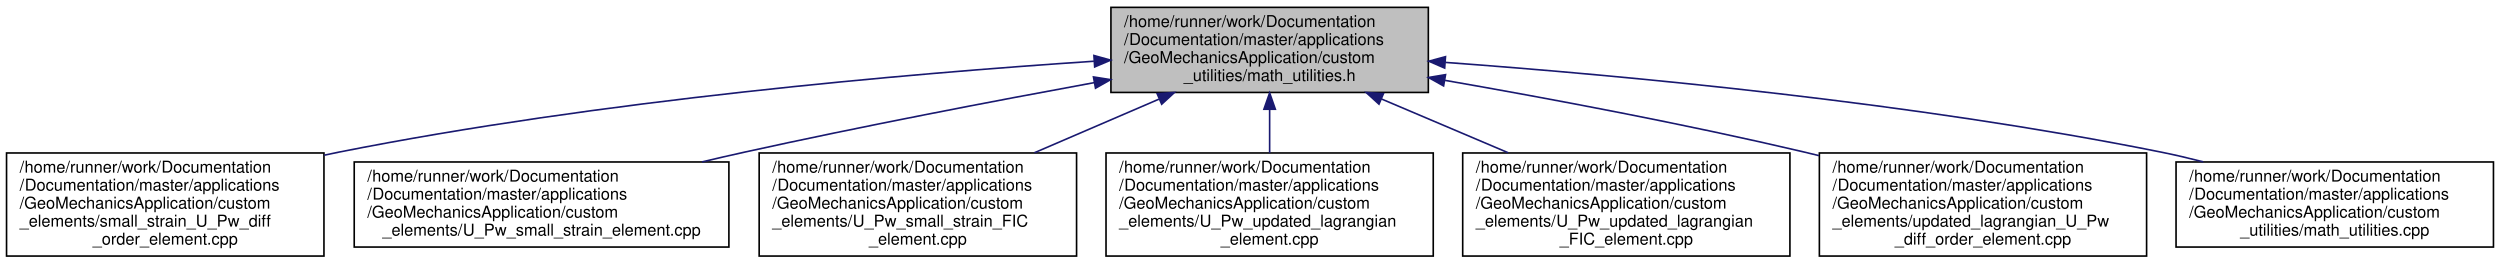
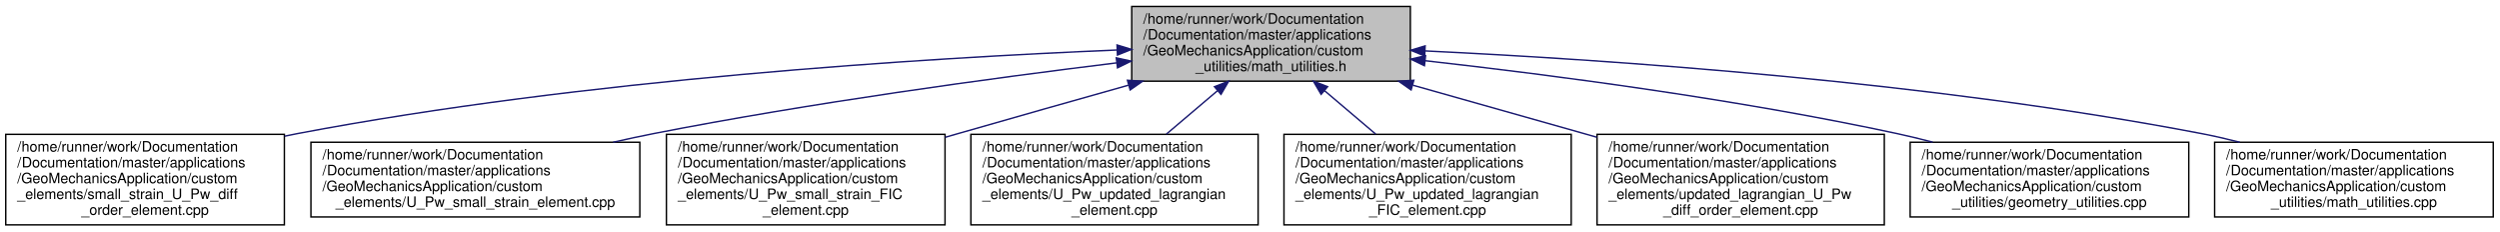
- <svg xmlns="http://www.w3.org/2000/svg" xmlns:xlink="http://www.w3.org/1999/xlink" width="1528pt" height="161pt" viewBox="0.00 0.00 1528.00 161.00">
+ <svg xmlns="http://www.w3.org/2000/svg" xmlns:xlink="http://www.w3.org/1999/xlink" width="1740pt" height="161pt" viewBox="0.00 0.00 1740.00 161.00">
  <g id="graph0" class="graph" transform="scale(1 1) rotate(0) translate(4 157)">
    <g id="node1" class="node">
      <g id="a_node1">
        <a xlink:title=" ">
-           <polygon fill="#bfbfbf" stroke="black" points="675,-100.5 675,-152.5 869,-152.5 869,-100.5 675,-100.5" />
-           <text text-anchor="start" x="683" y="-140.5" font-family="Helvetica,sans-Serif" font-size="10.00">/home/runner/work/Documentation</text>
-           <text text-anchor="start" x="683" y="-129.5" font-family="Helvetica,sans-Serif" font-size="10.00">/Documentation/master/applications</text>
-           <text text-anchor="start" x="683" y="-118.5" font-family="Helvetica,sans-Serif" font-size="10.00">/GeoMechanicsApplication/custom</text>
-           <text text-anchor="middle" x="772" y="-107.5" font-family="Helvetica,sans-Serif" font-size="10.00">_utilities/math_utilities.h</text>
+           <polygon fill="#bfbfbf" stroke="black" points="784,-100.5 784,-152.5 978,-152.5 978,-100.5 784,-100.5" />
+           <text text-anchor="start" x="792" y="-140.5" font-family="Helvetica,sans-Serif" font-size="10.00">/home/runner/work/Documentation</text>
+           <text text-anchor="start" x="792" y="-129.5" font-family="Helvetica,sans-Serif" font-size="10.00">/Documentation/master/applications</text>
+           <text text-anchor="start" x="792" y="-118.5" font-family="Helvetica,sans-Serif" font-size="10.00">/GeoMechanicsApplication/custom</text>
+           <text text-anchor="middle" x="881" y="-107.5" font-family="Helvetica,sans-Serif" font-size="10.00">_utilities/math_utilities.h</text>
        </a>
      </g>
    </g>
    <g id="node2" class="node">
      <g id="a_node2">
        <a xlink:href="../../d5/d8f/small__strain___u___pw__diff__order__element_8cpp.html" target="_top" xlink:title=" ">
          <polygon fill="none" stroke="black" points="0,-0.5 0,-63.5 194,-63.5 194,-0.5 0,-0.5" />
          <text text-anchor="start" x="8" y="-51.5" font-family="Helvetica,sans-Serif" font-size="10.00">/home/runner/work/Documentation</text>
          <text text-anchor="start" x="8" y="-40.5" font-family="Helvetica,sans-Serif" font-size="10.00">/Documentation/master/applications</text>
          <text text-anchor="start" x="8" y="-29.5" font-family="Helvetica,sans-Serif" font-size="10.00">/GeoMechanicsApplication/custom</text>
          <text text-anchor="start" x="8" y="-18.5" font-family="Helvetica,sans-Serif" font-size="10.00">_elements/small_strain_U_Pw_diff</text>
          <text text-anchor="middle" x="97" y="-7.5" font-family="Helvetica,sans-Serif" font-size="10.00">_order_element.cpp</text>
        </a>
      </g>
    </g>
    <g id="edge1" class="edge">
-       <path fill="none" stroke="midnightblue" d="M664.6,-119.57C549.55,-111.9 362.05,-95.59 203,-64 200.09,-63.42 197.13,-62.8 194.16,-62.14" />
-       <polygon fill="midnightblue" stroke="midnightblue" points="664.6,-123.08 674.81,-120.24 665.06,-116.09 664.6,-123.08" />
+       <path fill="none" stroke="midnightblue" d="M773.61,-122.19C639.17,-116.57 402.32,-101.82 203,-64 200.08,-63.45 197.13,-62.85 194.15,-62.21" />
+       <polygon fill="midnightblue" stroke="midnightblue" points="773.77,-125.7 783.91,-122.61 774.06,-118.7 773.77,-125.7" />
    </g>
    <g id="node3" class="node">
      <g id="a_node3">
        <a xlink:href="../../db/d18/_u___pw__small__strain__element_8cpp.html" target="_top" xlink:title=" ">
          <polygon fill="none" stroke="black" points="212.5,-6 212.5,-58 441.5,-58 441.5,-6 212.5,-6" />
          <text text-anchor="start" x="220.5" y="-46" font-family="Helvetica,sans-Serif" font-size="10.00">/home/runner/work/Documentation</text>
          <text text-anchor="start" x="220.5" y="-35" font-family="Helvetica,sans-Serif" font-size="10.00">/Documentation/master/applications</text>
          <text text-anchor="start" x="220.5" y="-24" font-family="Helvetica,sans-Serif" font-size="10.00">/GeoMechanicsApplication/custom</text>
          <text text-anchor="middle" x="327" y="-13" font-family="Helvetica,sans-Serif" font-size="10.00">_elements/U_Pw_small_strain_element.cpp</text>
        </a>
      </g>
    </g>
    <g id="edge2" class="edge">
-       <path fill="none" stroke="midnightblue" d="M664.91,-106.52C602.36,-95.06 522.01,-79.66 451,-64 442.55,-62.14 433.8,-60.12 425.03,-58.04" />
-       <polygon fill="midnightblue" stroke="midnightblue" points="664.32,-109.98 674.79,-108.33 665.58,-103.09 664.32,-109.98" />
+       <path fill="none" stroke="midnightblue" d="M773.42,-113.23C686.13,-102.53 560.09,-85.38 451,-64 441.85,-62.21 432.37,-60.17 422.91,-58.01" />
+       <polygon fill="midnightblue" stroke="midnightblue" points="773.25,-116.74 783.6,-114.47 774.1,-109.79 773.25,-116.74" />
    </g>
    <g id="node4" class="node">
      <g id="a_node4">
        <a xlink:href="../../df/d8f/_u___pw__small__strain___f_i_c__element_8cpp.html" target="_top" xlink:title=" ">
          <polygon fill="none" stroke="black" points="460,-0.5 460,-63.5 654,-63.5 654,-0.5 460,-0.5" />
          <text text-anchor="start" x="468" y="-51.5" font-family="Helvetica,sans-Serif" font-size="10.00">/home/runner/work/Documentation</text>
          <text text-anchor="start" x="468" y="-40.5" font-family="Helvetica,sans-Serif" font-size="10.00">/Documentation/master/applications</text>
          <text text-anchor="start" x="468" y="-29.5" font-family="Helvetica,sans-Serif" font-size="10.00">/GeoMechanicsApplication/custom</text>
          <text text-anchor="start" x="468" y="-18.5" font-family="Helvetica,sans-Serif" font-size="10.00">_elements/U_Pw_small_strain_FIC</text>
          <text text-anchor="middle" x="557" y="-7.5" font-family="Helvetica,sans-Serif" font-size="10.00">_element.cpp</text>
        </a>
      </g>
    </g>
    <g id="edge3" class="edge">
-       <path fill="none" stroke="midnightblue" d="M704.35,-96.4C680.14,-85.98 652.78,-74.21 628.27,-63.66" />
-       <polygon fill="midnightblue" stroke="midnightblue" points="703.25,-99.73 713.82,-100.47 706.02,-93.3 703.25,-99.73" />
+       <path fill="none" stroke="midnightblue" d="M781.73,-97.71C744.48,-87.23 701.77,-75.14 663,-64 660.05,-63.15 657.06,-62.29 654.04,-61.42" />
+       <polygon fill="midnightblue" stroke="midnightblue" points="781.01,-101.14 791.59,-100.48 782.91,-94.41 781.01,-101.14" />
    </g>
    <g id="node5" class="node">
      <g id="a_node5">
        <a xlink:href="../../dd/dc9/_u___pw__updated__lagrangian__element_8cpp.html" target="_top" xlink:title=" ">
          <polygon fill="none" stroke="black" points="672,-0.5 672,-63.5 872,-63.5 872,-0.5 672,-0.5" />
          <text text-anchor="start" x="680" y="-51.5" font-family="Helvetica,sans-Serif" font-size="10.00">/home/runner/work/Documentation</text>
          <text text-anchor="start" x="680" y="-40.5" font-family="Helvetica,sans-Serif" font-size="10.00">/Documentation/master/applications</text>
          <text text-anchor="start" x="680" y="-29.5" font-family="Helvetica,sans-Serif" font-size="10.00">/GeoMechanicsApplication/custom</text>
          <text text-anchor="start" x="680" y="-18.5" font-family="Helvetica,sans-Serif" font-size="10.00">_elements/U_Pw_updated_lagrangian</text>
          <text text-anchor="middle" x="772" y="-7.5" font-family="Helvetica,sans-Serif" font-size="10.00">_element.cpp</text>
        </a>
      </g>
    </g>
    <g id="edge4" class="edge">
-       <path fill="none" stroke="midnightblue" d="M772,-89.94C772,-81.23 772,-71.97 772,-63.51" />
-       <polygon fill="midnightblue" stroke="midnightblue" points="768.5,-90.22 772,-100.22 775.5,-90.22 768.5,-90.22" />
+       <path fill="none" stroke="midnightblue" d="M843.74,-93.88C832.23,-84.11 819.57,-73.37 808.13,-63.66" />
+       <polygon fill="midnightblue" stroke="midnightblue" points="841.61,-96.67 851.5,-100.47 846.14,-91.33 841.61,-96.67" />
    </g>
    <g id="node6" class="node">
      <g id="a_node6">
        <a xlink:href="../../dc/dc7/_u___pw__updated__lagrangian___f_i_c__element_8cpp.html" target="_top" xlink:title=" ">
          <polygon fill="none" stroke="black" points="890,-0.5 890,-63.5 1090,-63.5 1090,-0.5 890,-0.5" />
          <text text-anchor="start" x="898" y="-51.5" font-family="Helvetica,sans-Serif" font-size="10.00">/home/runner/work/Documentation</text>
          <text text-anchor="start" x="898" y="-40.5" font-family="Helvetica,sans-Serif" font-size="10.00">/Documentation/master/applications</text>
          <text text-anchor="start" x="898" y="-29.5" font-family="Helvetica,sans-Serif" font-size="10.00">/GeoMechanicsApplication/custom</text>
          <text text-anchor="start" x="898" y="-18.5" font-family="Helvetica,sans-Serif" font-size="10.00">_elements/U_Pw_updated_lagrangian</text>
          <text text-anchor="middle" x="990" y="-7.5" font-family="Helvetica,sans-Serif" font-size="10.00">_FIC_element.cpp</text>
        </a>
      </g>
    </g>
    <g id="edge5" class="edge">
-       <path fill="none" stroke="midnightblue" d="M840.26,-96.54C864.9,-86.08 892.77,-74.26 917.74,-63.66" />
-       <polygon fill="midnightblue" stroke="midnightblue" points="838.83,-93.34 830.99,-100.47 841.57,-99.78 838.83,-93.34" />
+       <path fill="none" stroke="midnightblue" d="M918.26,-93.88C929.77,-84.11 942.43,-73.37 953.87,-63.66" />
+       <polygon fill="midnightblue" stroke="midnightblue" points="915.86,-91.33 910.5,-100.47 920.39,-96.67 915.86,-91.33" />
    </g>
    <g id="node7" class="node">
      <g id="a_node7">
        <a xlink:href="../../d3/d49/updated__lagrangian___u___pw__diff__order__element_8cpp.html" target="_top" xlink:title=" ">
          <polygon fill="none" stroke="black" points="1108,-0.5 1108,-63.5 1308,-63.5 1308,-0.5 1108,-0.5" />
          <text text-anchor="start" x="1116" y="-51.5" font-family="Helvetica,sans-Serif" font-size="10.00">/home/runner/work/Documentation</text>
          <text text-anchor="start" x="1116" y="-40.5" font-family="Helvetica,sans-Serif" font-size="10.00">/Documentation/master/applications</text>
          <text text-anchor="start" x="1116" y="-29.5" font-family="Helvetica,sans-Serif" font-size="10.00">/GeoMechanicsApplication/custom</text>
          <text text-anchor="start" x="1116" y="-18.5" font-family="Helvetica,sans-Serif" font-size="10.00">_elements/updated_lagrangian_U_Pw</text>
          <text text-anchor="middle" x="1208" y="-7.5" font-family="Helvetica,sans-Serif" font-size="10.00">_diff_order_element.cpp</text>
        </a>
      </g>
    </g>
    <g id="edge6" class="edge">
-       <path fill="none" stroke="midnightblue" d="M879.19,-107.88C943.28,-96.72 1026.15,-81.17 1099,-64 1101.87,-63.32 1104.78,-62.62 1107.72,-61.89" />
-       <polygon fill="midnightblue" stroke="midnightblue" points="878.32,-104.48 869.07,-109.63 879.52,-111.38 878.32,-104.48" />
+       <path fill="none" stroke="midnightblue" d="M979.72,-97.7C1017.09,-87.16 1060.01,-75.04 1099,-64 1101.93,-63.17 1104.91,-62.32 1107.92,-61.47" />
+       <polygon fill="midnightblue" stroke="midnightblue" points="978.52,-94.4 969.84,-100.48 980.42,-101.14 978.52,-94.4" />
    </g>
    <g id="node8" class="node">
      <g id="a_node8">
-         <a xlink:href="../../dd/de6/math__utilities_8cpp.html" target="_top" xlink:title=" ">
+         <a xlink:href="../../d5/d02/applications_2_geo_mechanics_application_2custom__utilities_2geometry__utilities_8cpp.html" target="_top" xlink:title=" ">
          <polygon fill="none" stroke="black" points="1326,-6 1326,-58 1520,-58 1520,-6 1326,-6" />
          <text text-anchor="start" x="1334" y="-46" font-family="Helvetica,sans-Serif" font-size="10.00">/home/runner/work/Documentation</text>
          <text text-anchor="start" x="1334" y="-35" font-family="Helvetica,sans-Serif" font-size="10.00">/Documentation/master/applications</text>
          <text text-anchor="start" x="1334" y="-24" font-family="Helvetica,sans-Serif" font-size="10.00">/GeoMechanicsApplication/custom</text>
-           <text text-anchor="middle" x="1423" y="-13" font-family="Helvetica,sans-Serif" font-size="10.00">_utilities/math_utilities.cpp</text>
+           <text text-anchor="middle" x="1423" y="-13" font-family="Helvetica,sans-Serif" font-size="10.00">_utilities/geometry_utilities.cpp</text>
        </a>
      </g>
    </g>
    <g id="edge7" class="edge">
-       <path fill="none" stroke="midnightblue" d="M879.42,-118.86C989.95,-110.75 1166.73,-94.22 1317,-64 1325.36,-62.32 1334.02,-60.28 1342.62,-58.07" />
-       <polygon fill="midnightblue" stroke="midnightblue" points="878.98,-115.38 869.26,-119.6 879.49,-122.36 878.98,-115.38" />
+       <path fill="none" stroke="midnightblue" d="M988.33,-114.73C1077.05,-104.79 1206.01,-87.93 1317,-64 1325.06,-62.26 1333.4,-60.23 1341.71,-58.06" />
+       <polygon fill="midnightblue" stroke="midnightblue" points="987.8,-111.27 978.25,-115.85 988.58,-118.23 987.8,-111.27" />
+     </g>
+     <g id="node9" class="node">
+       <g id="a_node9">
+         <a xlink:href="../../dd/de6/math__utilities_8cpp.html" target="_top" xlink:title=" ">
+           <polygon fill="none" stroke="black" points="1538,-6 1538,-58 1732,-58 1732,-6 1538,-6" />
+           <text text-anchor="start" x="1546" y="-46" font-family="Helvetica,sans-Serif" font-size="10.00">/home/runner/work/Documentation</text>
+           <text text-anchor="start" x="1546" y="-35" font-family="Helvetica,sans-Serif" font-size="10.00">/Documentation/master/applications</text>
+           <text text-anchor="start" x="1546" y="-24" font-family="Helvetica,sans-Serif" font-size="10.00">/GeoMechanicsApplication/custom</text>
+           <text text-anchor="middle" x="1635" y="-13" font-family="Helvetica,sans-Serif" font-size="10.00">_utilities/math_utilities.cpp</text>
+         </a>
+       </g>
+     </g>
+     <g id="edge8" class="edge">
+       <path fill="none" stroke="midnightblue" d="M988.44,-121.55C1117.71,-115.36 1340.85,-100.1 1529,-64 1537.66,-62.34 1546.63,-60.27 1555.52,-58" />
+       <polygon fill="midnightblue" stroke="midnightblue" points="987.97,-118.06 978.15,-122.03 988.3,-125.06 987.97,-118.06" />
    </g>
  </g>
</svg>
